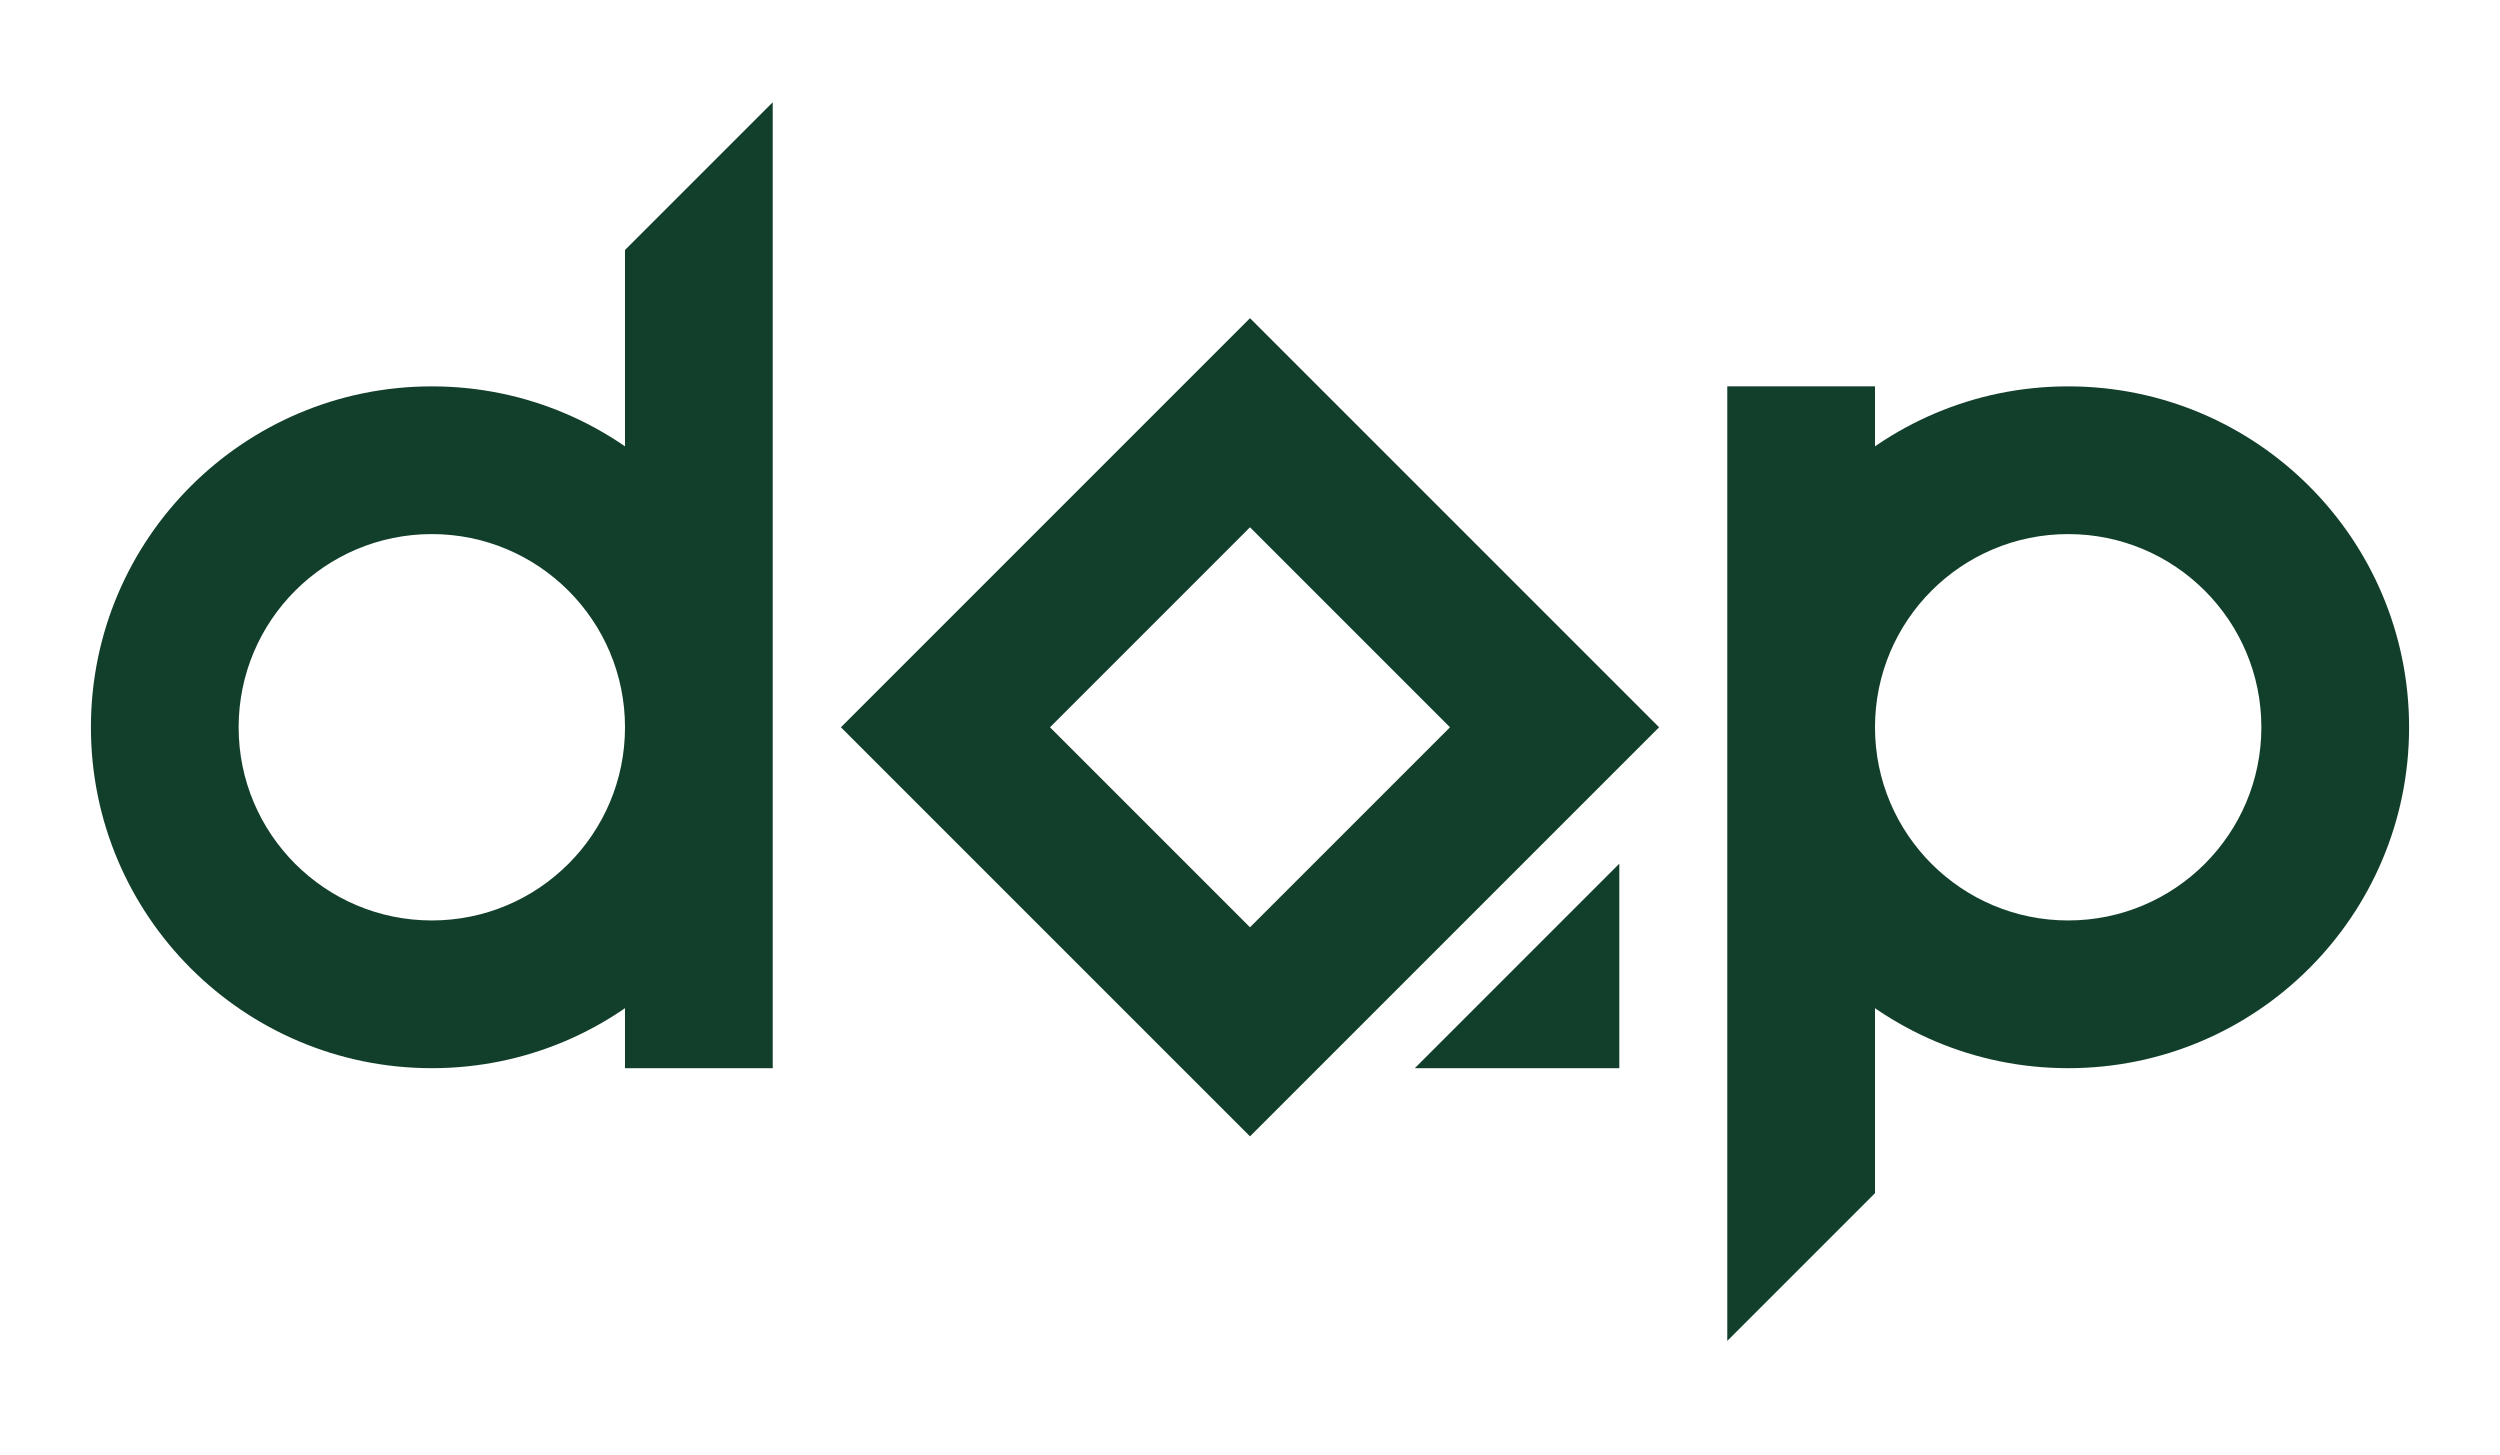
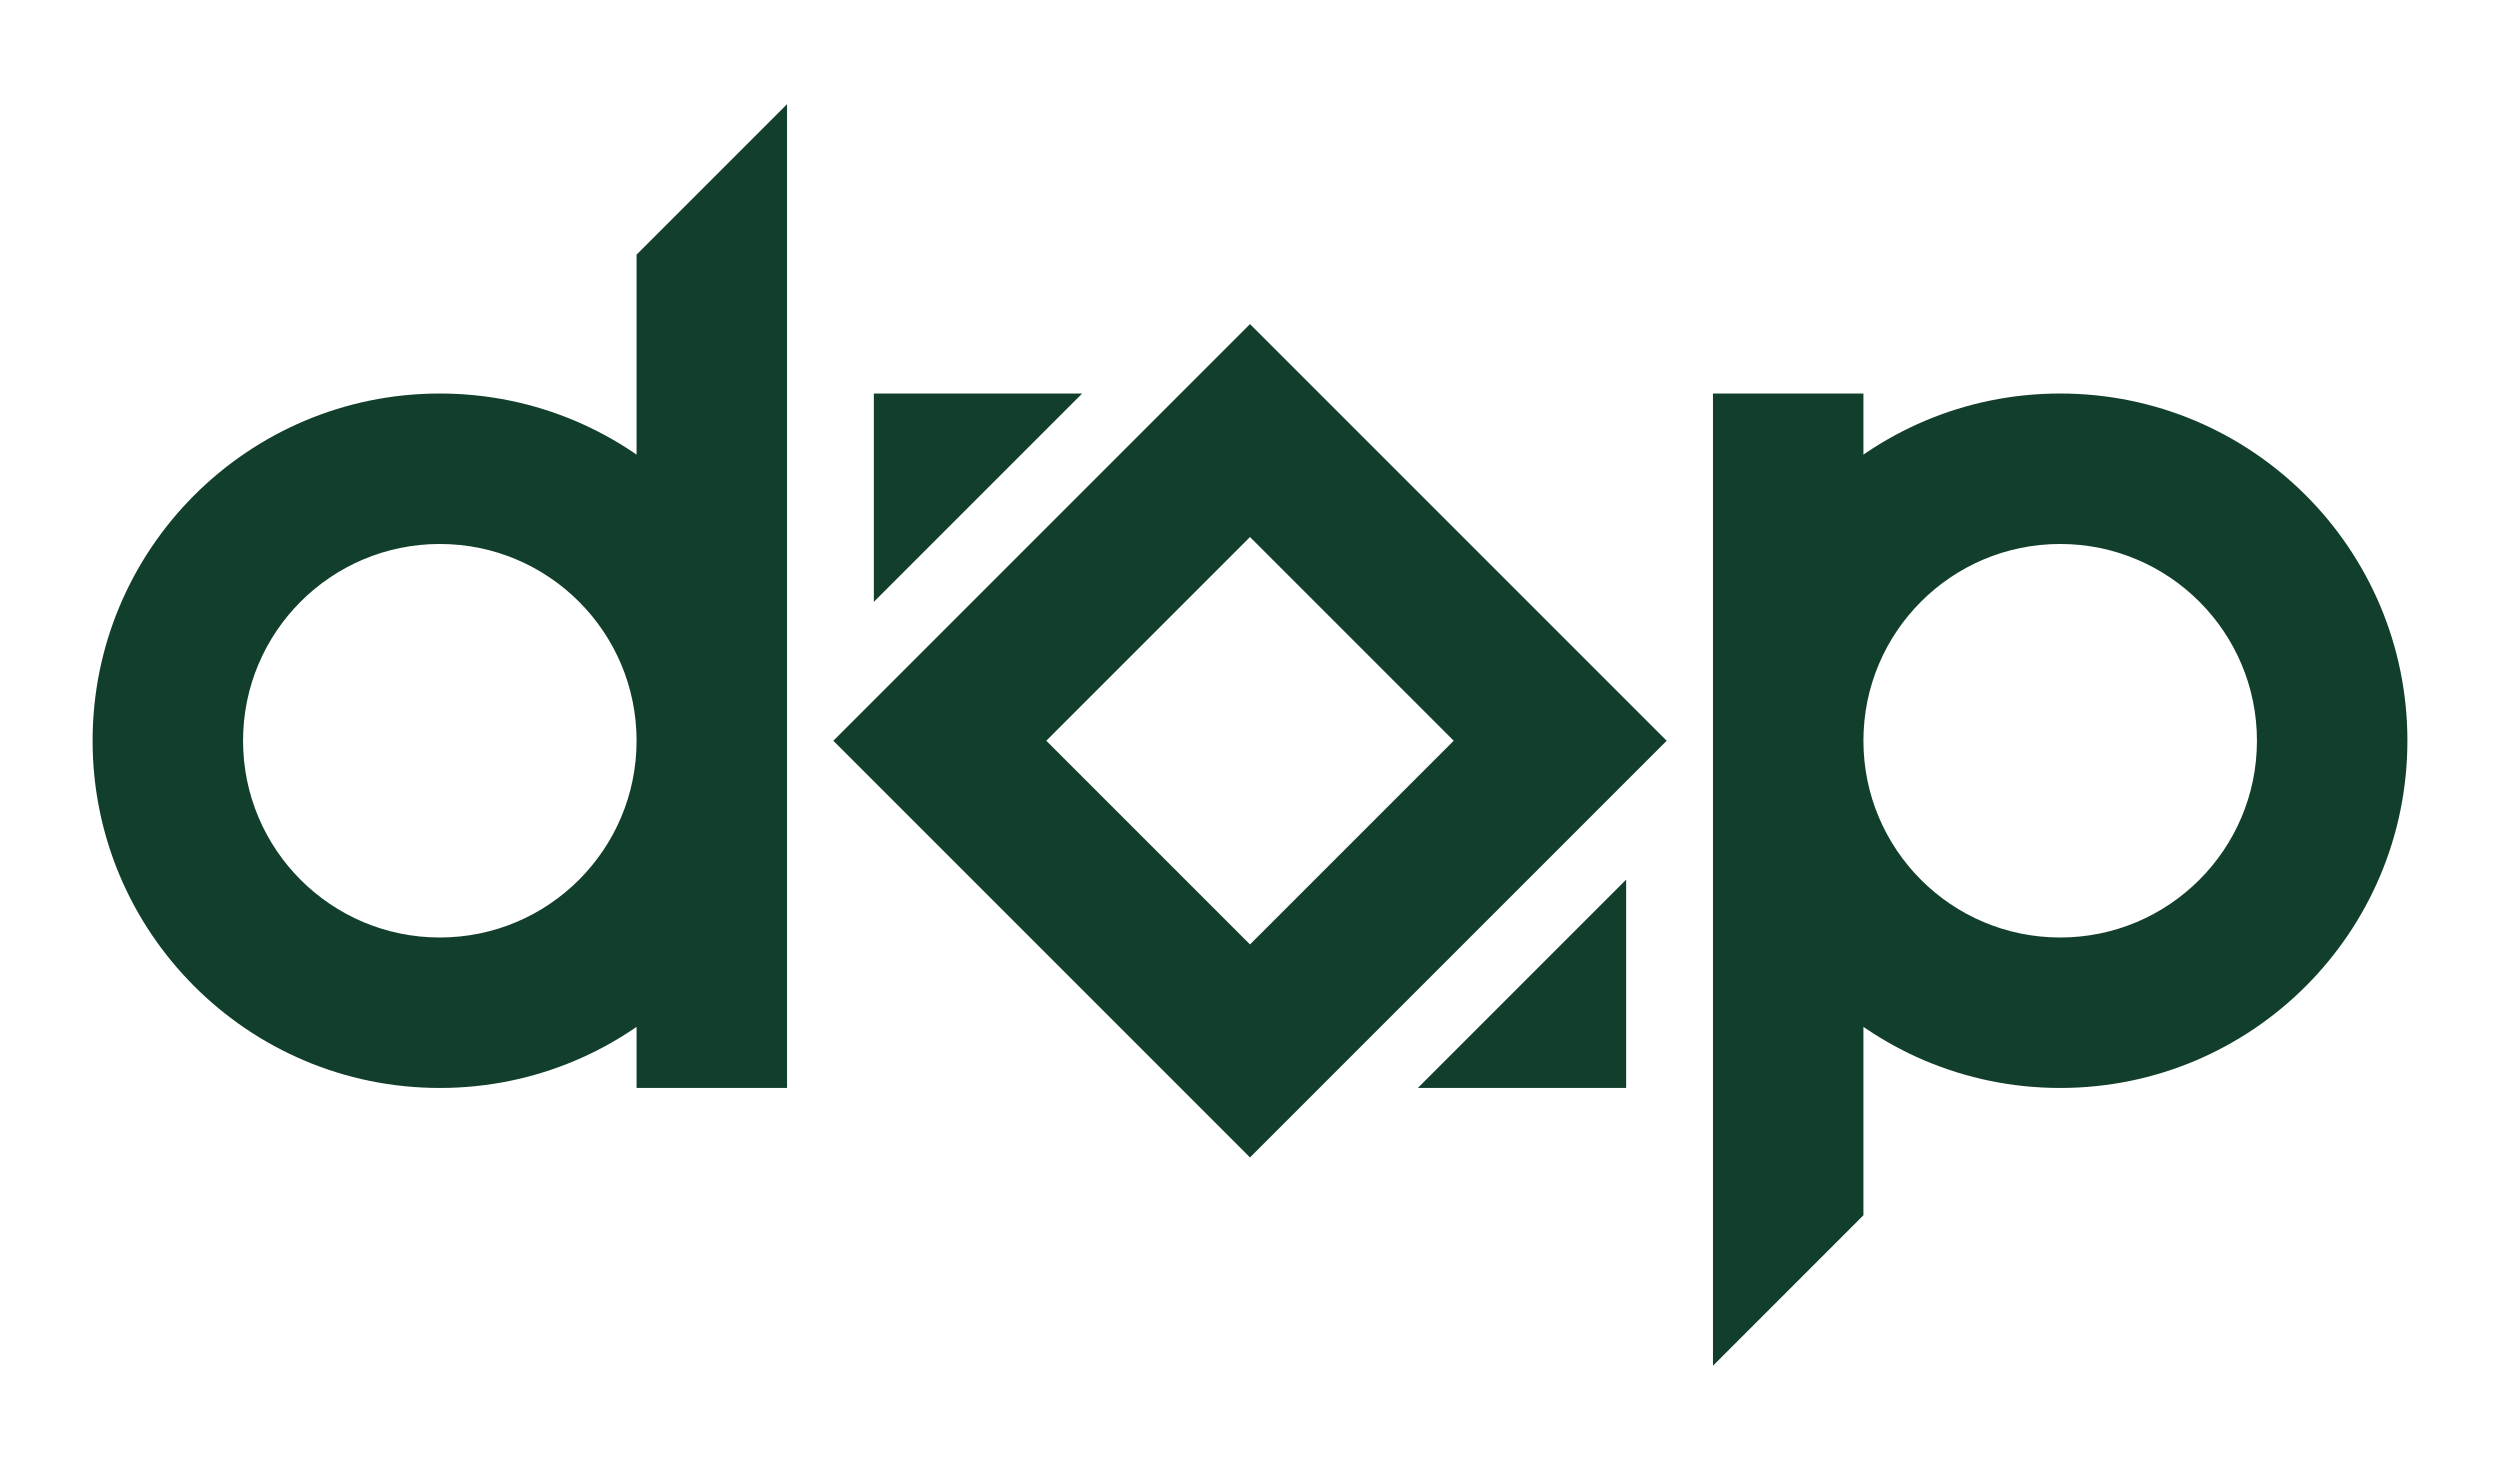
- <svg xmlns="http://www.w3.org/2000/svg" fill="#123f2b" viewBox="0 0 440 256" width="440" height="256" role="img" aria-labelledby="t">
-   <path fill="#123f2b" d="M16 128.0 A60 60 0 1 1 136 128.0 A60 60 0 1 1 16 128.0 Z M42 128.0 A34 34 0 1 0 110 128.0 A34 34 0 1 0 42 128.0 Z M110 44 L136 18 L136 188 L110 188 Z M220 56 L292 128 L220 200 L148 128 Z M220 92.8 L184.8 128 L220 163.2 L255.2 128 Z M249 188 L285 152 L285 188 Z M304 68 L330 68 L330 210 L304 236 Z M304 128.0 A60 60 0 1 1 424 128.0 A60 60 0 1 1 304 128.0 Z M330 128.0 A34 34 0 1 0 398 128.0 A34 34 0 1 0 330 128.0 Z" />
+ <svg xmlns="http://www.w3.org/2000/svg" viewBox="0 0 432 256" width="432" height="256" role="img" aria-labelledby="t">
+   <path fill="#123F2B" d="M16 128.0 A60 60 0 1 1 136 128.0 A60 60 0 1 1 16 128.0 Z M42 128.0 A34 34 0 1 0 110 128.0 A34 34 0 1 0 42 128.0 Z M110 44 L136 18 L136 188 L110 188 Z M216 56 L288 128 L216 200 L144 128 Z M216 92.8 L180.8 128 L216 163.2 L251.2 128 Z M245 188 L281 152 L281 188 Z M187 68 L151 104 L151 68 Z M296 68 L322 68 L322 210 L296 236 Z M296 128.0 A60 60 0 1 1 416 128.0 A60 60 0 1 1 296 128.0 Z M322 128.0 A34 34 0 1 0 390 128.0 A34 34 0 1 0 322 128.0 Z" />
</svg>
